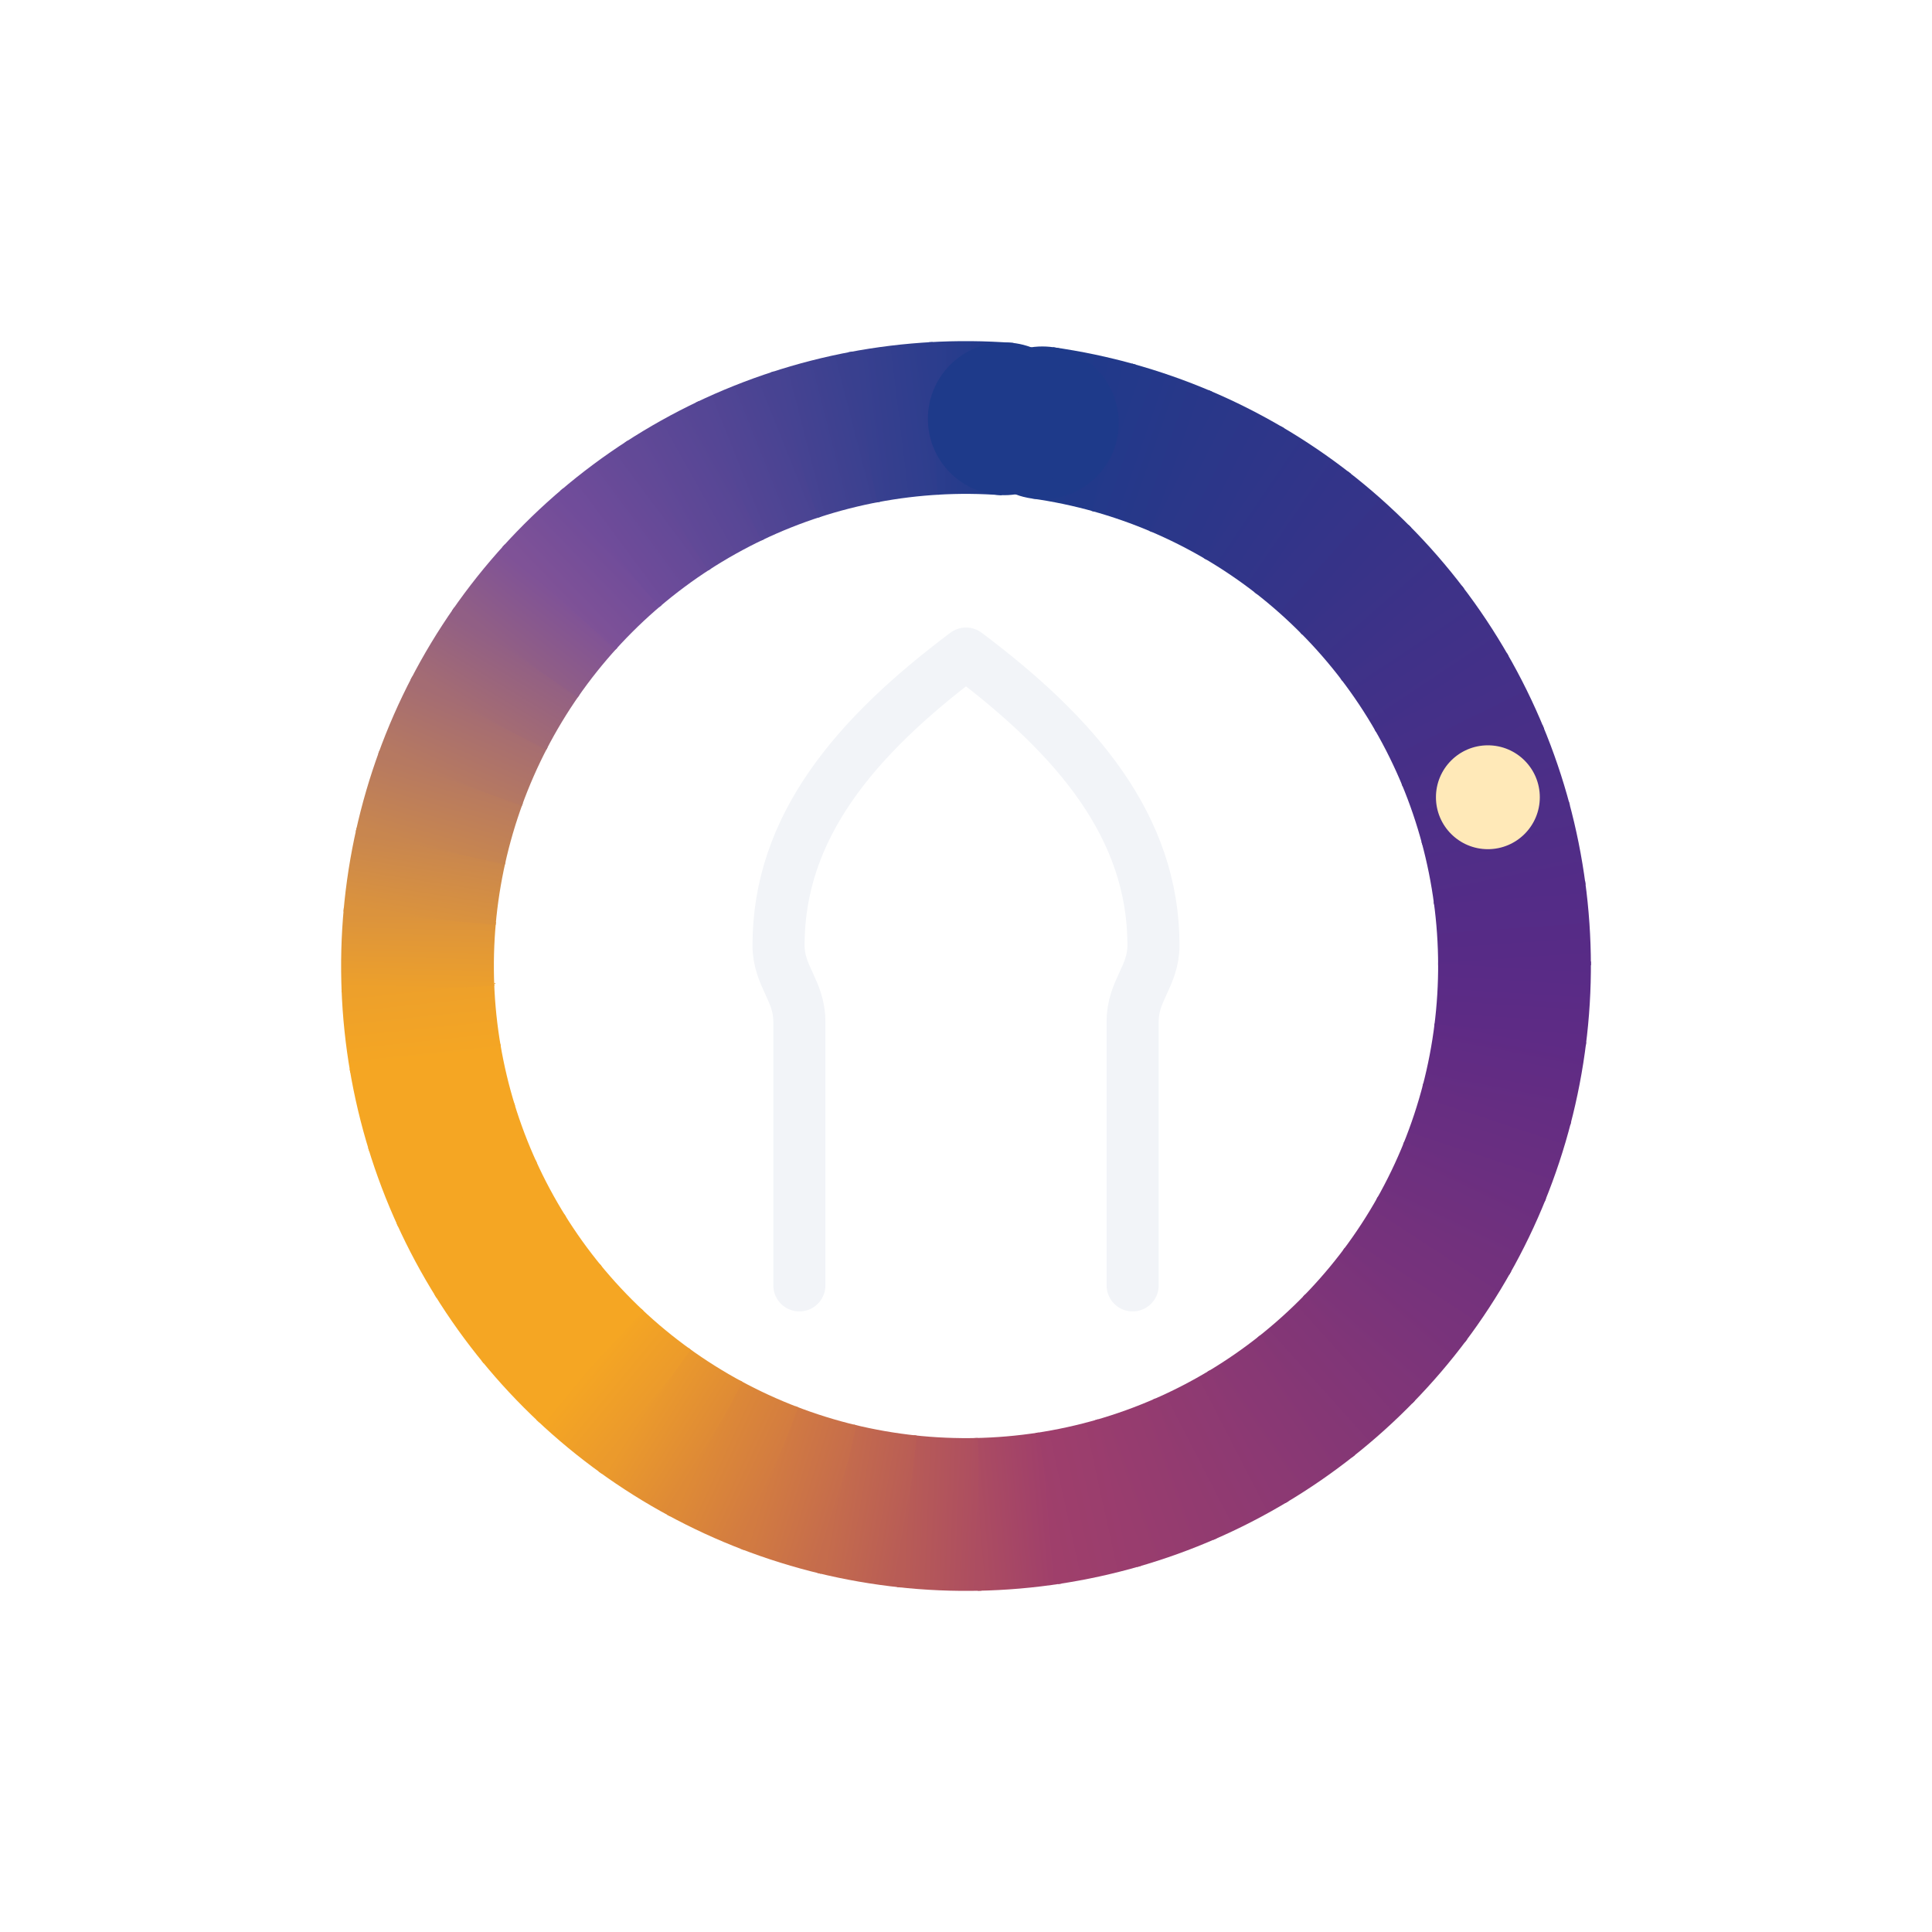
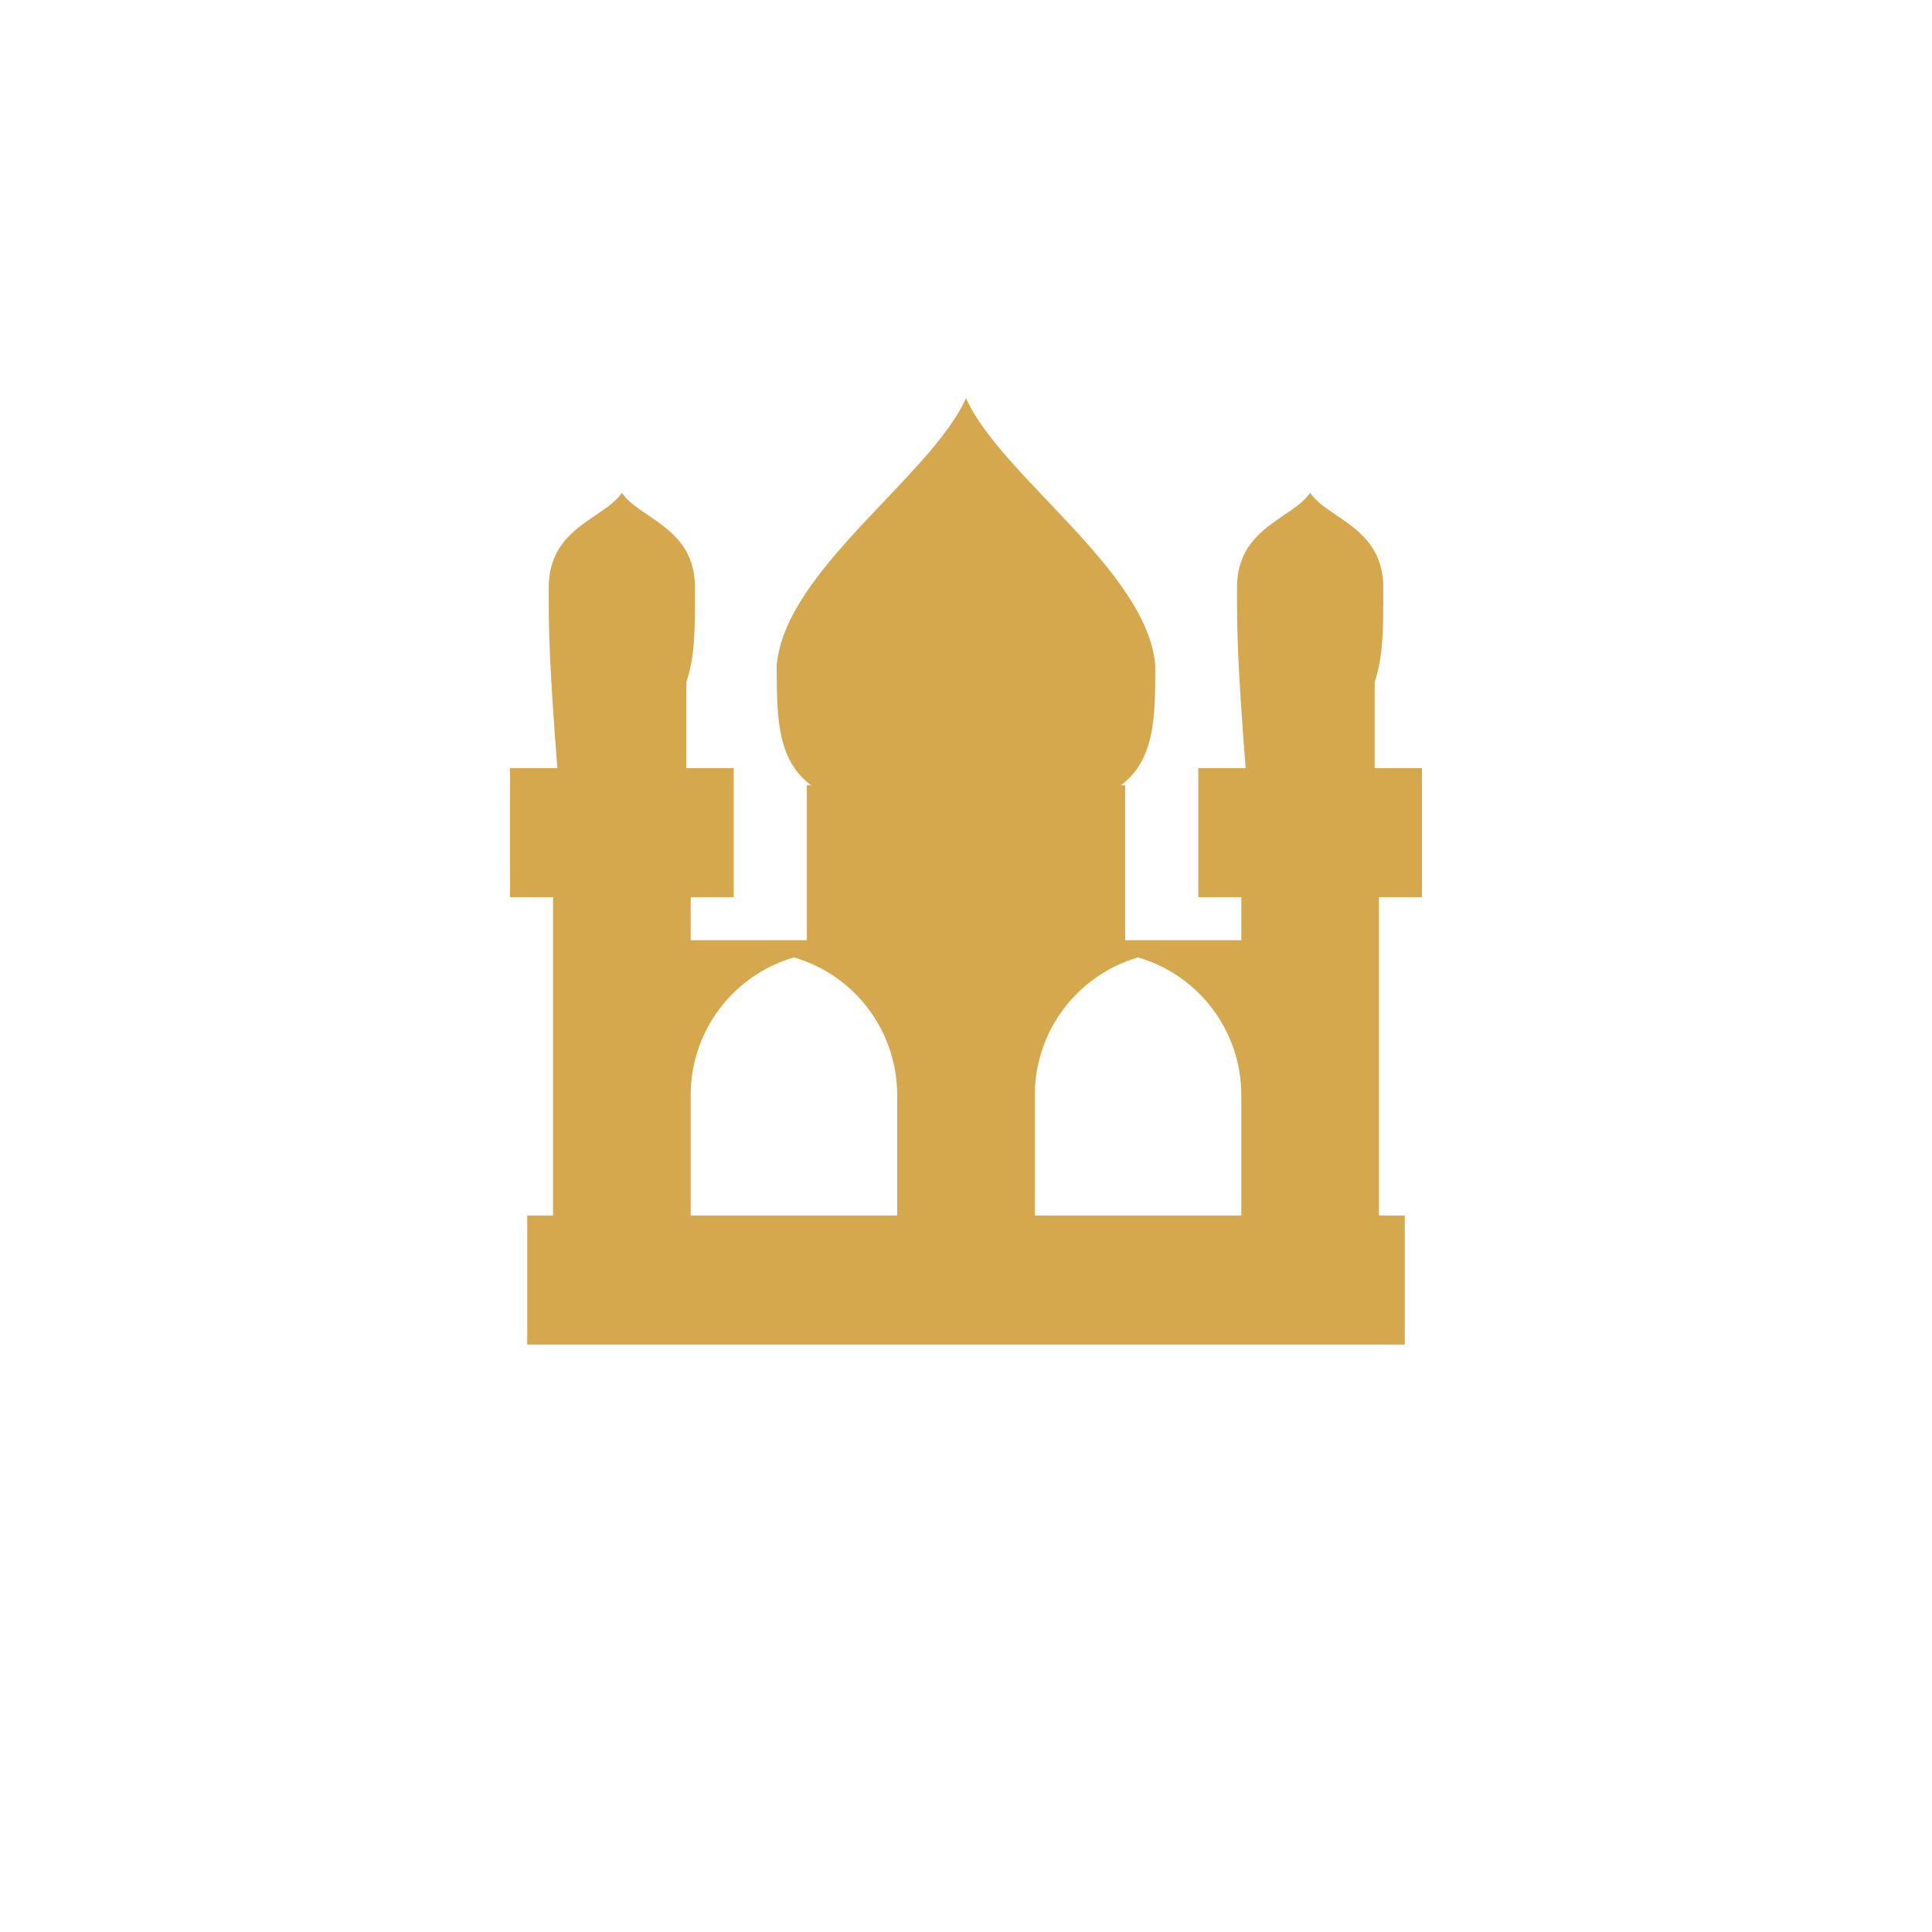
- <svg xmlns="http://www.w3.org/2000/svg" viewBox="0 0 512 512" width="512" height="512">
-   <defs>
-     <linearGradient id="g0" gradientUnits="userSpaceOnUse" x1="277.99" y1="99.54" x2="298.93" y2="103.94">
-       <stop offset="0" stop-color="#1E3A8A" />
-       <stop offset="1" stop-color="#23398A" />
-     </linearGradient>
-     <linearGradient id="g1" gradientUnits="userSpaceOnUse" x1="298.00" y1="103.69" x2="318.20" y2="110.76">
-       <stop offset="0" stop-color="#23398A" />
-       <stop offset="1" stop-color="#293789" />
-     </linearGradient>
-     <linearGradient id="g2" gradientUnits="userSpaceOnUse" x1="317.31" y1="110.38" x2="336.43" y2="120.00">
-       <stop offset="0" stop-color="#293789" />
-       <stop offset="1" stop-color="#2E3689" />
-     </linearGradient>
-     <linearGradient id="g3" gradientUnits="userSpaceOnUse" x1="335.60" y1="119.51" x2="353.31" y2="131.52">
-       <stop offset="0" stop-color="#2E3689" />
-       <stop offset="1" stop-color="#333489" />
-     </linearGradient>
-     <linearGradient id="g4" gradientUnits="userSpaceOnUse" x1="352.55" y1="130.93" x2="368.56" y2="145.13">
-       <stop offset="0" stop-color="#333489" />
-       <stop offset="1" stop-color="#383388" />
-     </linearGradient>
-     <linearGradient id="g5" gradientUnits="userSpaceOnUse" x1="367.89" y1="144.44" x2="381.94" y2="160.58">
-       <stop offset="0" stop-color="#383388" />
-       <stop offset="1" stop-color="#3E3288" />
-     </linearGradient>
-     <linearGradient id="g6" gradientUnits="userSpaceOnUse" x1="381.35" y1="159.82" x2="393.20" y2="177.64">
-       <stop offset="0" stop-color="#3E3288" />
-       <stop offset="1" stop-color="#433088" />
-     </linearGradient>
-     <linearGradient id="g7" gradientUnits="userSpaceOnUse" x1="392.72" y1="176.80" x2="402.17" y2="196.00">
-       <stop offset="0" stop-color="#433088" />
-       <stop offset="1" stop-color="#482F87" />
-     </linearGradient>
-     <linearGradient id="g8" gradientUnits="userSpaceOnUse" x1="401.80" y1="195.11" x2="408.69" y2="215.37">
-       <stop offset="0" stop-color="#482F87" />
-       <stop offset="1" stop-color="#4E2E87" />
-     </linearGradient>
-     <linearGradient id="g9" gradientUnits="userSpaceOnUse" x1="408.44" y1="214.44" x2="412.65" y2="235.42">
-       <stop offset="0" stop-color="#4E2E87" />
-       <stop offset="1" stop-color="#532C87" />
-     </linearGradient>
-     <linearGradient id="g10" gradientUnits="userSpaceOnUse" x1="412.53" y1="234.47" x2="414.00" y2="255.82">
-       <stop offset="0" stop-color="#532C87" />
-       <stop offset="1" stop-color="#582B86" />
-     </linearGradient>
-     <linearGradient id="g11" gradientUnits="userSpaceOnUse" x1="414.00" y1="254.85" x2="412.70" y2="276.21">
-       <stop offset="0" stop-color="#582B86" />
-       <stop offset="1" stop-color="#5E2B85" />
-     </linearGradient>
-     <linearGradient id="g12" gradientUnits="userSpaceOnUse" x1="412.82" y1="275.26" x2="408.78" y2="296.27">
-       <stop offset="0" stop-color="#5E2B85" />
-       <stop offset="1" stop-color="#652D82" />
-     </linearGradient>
-     <linearGradient id="g13" gradientUnits="userSpaceOnUse" x1="409.02" y1="295.34" x2="402.30" y2="315.66">
-       <stop offset="0" stop-color="#652D82" />
-       <stop offset="1" stop-color="#6B2F80" />
-     </linearGradient>
-     <linearGradient id="g14" gradientUnits="userSpaceOnUse" x1="402.67" y1="314.76" x2="393.38" y2="334.04">
-       <stop offset="0" stop-color="#6B2F80" />
-       <stop offset="1" stop-color="#72317D" />
-     </linearGradient>
-     <linearGradient id="g15" gradientUnits="userSpaceOnUse" x1="393.85" y1="333.20" x2="382.16" y2="351.12">
-       <stop offset="0" stop-color="#72317D" />
-       <stop offset="1" stop-color="#78337B" />
-     </linearGradient>
-     <linearGradient id="g16" gradientUnits="userSpaceOnUse" x1="382.74" y1="350.35" x2="368.82" y2="366.61">
-       <stop offset="0" stop-color="#78337B" />
-       <stop offset="1" stop-color="#7F3578" />
-     </linearGradient>
-     <linearGradient id="g17" gradientUnits="userSpaceOnUse" x1="369.50" y1="365.92" x2="353.60" y2="380.25">
-       <stop offset="0" stop-color="#7F3578" />
-       <stop offset="1" stop-color="#853775" />
-     </linearGradient>
-     <linearGradient id="g18" gradientUnits="userSpaceOnUse" x1="354.36" y1="379.65" x2="336.74" y2="391.81">
-       <stop offset="0" stop-color="#853775" />
-       <stop offset="1" stop-color="#8C3973" />
-     </linearGradient>
-     <linearGradient id="g19" gradientUnits="userSpaceOnUse" x1="337.57" y1="391.31" x2="318.54" y2="401.10">
-       <stop offset="0" stop-color="#8C3973" />
-       <stop offset="1" stop-color="#923B70" />
-     </linearGradient>
-     <linearGradient id="g20" gradientUnits="userSpaceOnUse" x1="319.42" y1="400.71" x2="299.29" y2="407.96">
-       <stop offset="0" stop-color="#923B70" />
-       <stop offset="1" stop-color="#993D6E" />
-     </linearGradient>
-     <linearGradient id="g21" gradientUnits="userSpaceOnUse" x1="300.21" y1="407.69" x2="279.31" y2="412.27">
-       <stop offset="0" stop-color="#993D6E" />
-       <stop offset="1" stop-color="#9F3F6B" />
-     </linearGradient>
-     <linearGradient id="g22" gradientUnits="userSpaceOnUse" x1="280.26" y1="412.13" x2="258.94" y2="413.97">
-       <stop offset="0" stop-color="#9F3F6B" />
-       <stop offset="1" stop-color="#AC4D61" />
-     </linearGradient>
-     <linearGradient id="g23" gradientUnits="userSpaceOnUse" x1="259.91" y1="413.95" x2="238.52" y2="413.03">
-       <stop offset="0" stop-color="#AC4D61" />
-       <stop offset="1" stop-color="#B85C56" />
-     </linearGradient>
-     <linearGradient id="g24" gradientUnits="userSpaceOnUse" x1="239.48" y1="413.13" x2="218.40" y2="409.46">
-       <stop offset="0" stop-color="#B85C56" />
-       <stop offset="1" stop-color="#C56C4C" />
-     </linearGradient>
-     <linearGradient id="g25" gradientUnits="userSpaceOnUse" x1="219.34" y1="409.69" x2="198.91" y2="403.32">
-       <stop offset="0" stop-color="#C56C4C" />
-       <stop offset="1" stop-color="#D27B41" />
-     </linearGradient>
-     <linearGradient id="g26" gradientUnits="userSpaceOnUse" x1="199.81" y1="403.67" x2="180.37" y2="394.72">
-       <stop offset="0" stop-color="#D27B41" />
-       <stop offset="1" stop-color="#DE8A36" />
-     </linearGradient>
-     <linearGradient id="g27" gradientUnits="userSpaceOnUse" x1="181.22" y1="395.18" x2="163.09" y2="383.80">
-       <stop offset="0" stop-color="#DE8A36" />
-       <stop offset="1" stop-color="#EB9A2C" />
-     </linearGradient>
-     <linearGradient id="g28" gradientUnits="userSpaceOnUse" x1="163.88" y1="384.36" x2="147.37" y2="370.74">
-       <stop offset="0" stop-color="#EB9A2C" />
-       <stop offset="1" stop-color="#F5A623" />
-     </linearGradient>
-     <linearGradient id="g29" gradientUnits="userSpaceOnUse" x1="148.08" y1="371.40" x2="133.47" y2="355.75">
-       <stop offset="0" stop-color="#F5A623" />
-       <stop offset="1" stop-color="#F5A623" />
-     </linearGradient>
-     <linearGradient id="g30" gradientUnits="userSpaceOnUse" x1="134.08" y1="356.50" x2="121.62" y2="339.10">
-       <stop offset="0" stop-color="#F5A623" />
-       <stop offset="1" stop-color="#F5A623" />
-     </linearGradient>
-     <linearGradient id="g31" gradientUnits="userSpaceOnUse" x1="122.13" y1="339.92" x2="112.02" y2="321.06">
-       <stop offset="0" stop-color="#F5A623" />
-       <stop offset="1" stop-color="#F5A623" />
-     </linearGradient>
-     <linearGradient id="g32" gradientUnits="userSpaceOnUse" x1="112.42" y1="321.94" x2="104.82" y2="301.93">
-       <stop offset="0" stop-color="#F5A623" />
-       <stop offset="1" stop-color="#F5A623" />
-     </linearGradient>
-     <linearGradient id="g33" gradientUnits="userSpaceOnUse" x1="105.11" y1="302.85" x2="100.16" y2="282.03">
-       <stop offset="0" stop-color="#F5A623" />
-       <stop offset="1" stop-color="#F5A623" />
-     </linearGradient>
-     <linearGradient id="g34" gradientUnits="userSpaceOnUse" x1="100.32" y1="282.98" x2="98.10" y2="261.70">
-       <stop offset="0" stop-color="#F5A623" />
-       <stop offset="1" stop-color="#EDA02B" />
-     </linearGradient>
-     <linearGradient id="g35" gradientUnits="userSpaceOnUse" x1="98.14" y1="262.66" x2="98.69" y2="241.27">
-       <stop offset="0" stop-color="#EDA02B" />
-       <stop offset="1" stop-color="#DB933D" />
-     </linearGradient>
-     <linearGradient id="g36" gradientUnits="userSpaceOnUse" x1="98.60" y1="242.23" x2="101.91" y2="221.08">
-       <stop offset="0" stop-color="#DB933D" />
-       <stop offset="1" stop-color="#C8864F" />
-     </linearGradient>
-     <linearGradient id="g37" gradientUnits="userSpaceOnUse" x1="101.70" y1="222.03" x2="107.70" y2="201.49">
-       <stop offset="0" stop-color="#C8864F" />
-       <stop offset="1" stop-color="#B67961" />
-     </linearGradient>
-     <linearGradient id="g38" gradientUnits="userSpaceOnUse" x1="107.37" y1="202.39" x2="115.98" y2="182.80">
-       <stop offset="0" stop-color="#B67961" />
-       <stop offset="1" stop-color="#A46C73" />
-     </linearGradient>
-     <linearGradient id="g39" gradientUnits="userSpaceOnUse" x1="115.54" y1="183.66" x2="126.60" y2="165.34">
-       <stop offset="0" stop-color="#A46C73" />
-       <stop offset="1" stop-color="#915F85" />
-     </linearGradient>
-     <linearGradient id="g40" gradientUnits="userSpaceOnUse" x1="126.05" y1="166.13" x2="139.39" y2="149.39">
-       <stop offset="0" stop-color="#915F85" />
-       <stop offset="1" stop-color="#7F5297" />
-     </linearGradient>
-     <linearGradient id="g41" gradientUnits="userSpaceOnUse" x1="138.74" y1="150.11" x2="154.12" y2="135.23">
-       <stop offset="0" stop-color="#7F5297" />
-       <stop offset="1" stop-color="#704C9A" />
-     </linearGradient>
-     <linearGradient id="g42" gradientUnits="userSpaceOnUse" x1="153.39" y1="135.86" x2="170.56" y2="123.09">
-       <stop offset="0" stop-color="#704C9A" />
-       <stop offset="1" stop-color="#624997" />
-     </linearGradient>
-     <linearGradient id="g43" gradientUnits="userSpaceOnUse" x1="169.75" y1="123.62" x2="188.44" y2="113.17">
-       <stop offset="0" stop-color="#624997" />
-       <stop offset="1" stop-color="#554695" />
-     </linearGradient>
-     <linearGradient id="g44" gradientUnits="userSpaceOnUse" x1="187.56" y1="113.59" x2="207.44" y2="105.65">
-       <stop offset="0" stop-color="#554695" />
-       <stop offset="1" stop-color="#474392" />
-     </linearGradient>
-     <linearGradient id="g45" gradientUnits="userSpaceOnUse" x1="206.52" y1="105.95" x2="227.25" y2="100.64">
-       <stop offset="0" stop-color="#474392" />
-       <stop offset="1" stop-color="#39408F" />
-     </linearGradient>
-     <linearGradient id="g46" gradientUnits="userSpaceOnUse" x1="226.30" y1="100.82" x2="247.55" y2="98.23">
-       <stop offset="0" stop-color="#39408F" />
-       <stop offset="1" stop-color="#2C3D8D" />
-     </linearGradient>
-     <linearGradient id="g47" gradientUnits="userSpaceOnUse" x1="246.58" y1="98.28" x2="267.98" y2="98.46">
-       <stop offset="0" stop-color="#2C3D8D" />
-       <stop offset="1" stop-color="#1E3A8A" />
-     </linearGradient>
-   </defs>
-   <g transform="translate(20.48 20.48) scale(0.92)">
-     <path d="M 277.99 99.54 A 158.0 158.0 0 0 1 298.93 103.94" fill="none" stroke="url(#g0)" stroke-width="44.0" />
-     <path d="M 298.00 103.69 A 158.0 158.0 0 0 1 318.20 110.76" fill="none" stroke="url(#g1)" stroke-width="44.0" />
-     <path d="M 317.31 110.38 A 158.0 158.0 0 0 1 336.43 120.00" fill="none" stroke="url(#g2)" stroke-width="44.0" />
-     <path d="M 335.60 119.51 A 158.0 158.0 0 0 1 353.31 131.52" fill="none" stroke="url(#g3)" stroke-width="44.0" />
-     <path d="M 352.55 130.93 A 158.0 158.0 0 0 1 368.56 145.13" fill="none" stroke="url(#g4)" stroke-width="44.0" />
-     <path d="M 367.89 144.44 A 158.0 158.0 0 0 1 381.94 160.58" fill="none" stroke="url(#g5)" stroke-width="44.0" />
-     <path d="M 381.35 159.82 A 158.0 158.0 0 0 1 393.20 177.64" fill="none" stroke="url(#g6)" stroke-width="44.0" />
-     <path d="M 392.72 176.80 A 158.0 158.0 0 0 1 402.17 196.00" fill="none" stroke="url(#g7)" stroke-width="44.0" />
-     <path d="M 401.80 195.11 A 158.0 158.0 0 0 1 408.69 215.37" fill="none" stroke="url(#g8)" stroke-width="44.0" />
-     <path d="M 408.44 214.44 A 158.0 158.0 0 0 1 412.65 235.42" fill="none" stroke="url(#g9)" stroke-width="44.0" />
-     <path d="M 412.53 234.47 A 158.0 158.0 0 0 1 414.00 255.82" fill="none" stroke="url(#g10)" stroke-width="44.0" />
-     <path d="M 414.00 254.85 A 158.0 158.0 0 0 1 412.70 276.21" fill="none" stroke="url(#g11)" stroke-width="44.0" />
-     <path d="M 412.82 275.26 A 158.0 158.0 0 0 1 408.78 296.27" fill="none" stroke="url(#g12)" stroke-width="44.0" />
-     <path d="M 409.02 295.34 A 158.0 158.0 0 0 1 402.30 315.66" fill="none" stroke="url(#g13)" stroke-width="44.0" />
-     <path d="M 402.67 314.76 A 158.0 158.0 0 0 1 393.38 334.04" fill="none" stroke="url(#g14)" stroke-width="44.0" />
-     <path d="M 393.85 333.20 A 158.0 158.0 0 0 1 382.16 351.12" fill="none" stroke="url(#g15)" stroke-width="44.0" />
-     <path d="M 382.74 350.35 A 158.0 158.0 0 0 1 368.82 366.61" fill="none" stroke="url(#g16)" stroke-width="44.0" />
-     <path d="M 369.50 365.92 A 158.0 158.0 0 0 1 353.60 380.25" fill="none" stroke="url(#g17)" stroke-width="44.0" />
-     <path d="M 354.36 379.65 A 158.0 158.0 0 0 1 336.74 391.81" fill="none" stroke="url(#g18)" stroke-width="44.0" />
-     <path d="M 337.57 391.31 A 158.0 158.0 0 0 1 318.54 401.10" fill="none" stroke="url(#g19)" stroke-width="44.0" />
-     <path d="M 319.42 400.71 A 158.0 158.0 0 0 1 299.29 407.96" fill="none" stroke="url(#g20)" stroke-width="44.0" />
-     <path d="M 300.21 407.69 A 158.0 158.0 0 0 1 279.31 412.27" fill="none" stroke="url(#g21)" stroke-width="44.0" />
-     <path d="M 280.26 412.13 A 158.0 158.0 0 0 1 258.94 413.97" fill="none" stroke="url(#g22)" stroke-width="44.0" />
-     <path d="M 259.91 413.95 A 158.0 158.0 0 0 1 238.52 413.03" fill="none" stroke="url(#g23)" stroke-width="44.0" />
-     <path d="M 239.48 413.13 A 158.0 158.0 0 0 1 218.40 409.46" fill="none" stroke="url(#g24)" stroke-width="44.0" />
-     <path d="M 219.34 409.69 A 158.0 158.0 0 0 1 198.91 403.32" fill="none" stroke="url(#g25)" stroke-width="44.0" />
-     <path d="M 199.81 403.67 A 158.0 158.0 0 0 1 180.37 394.72" fill="none" stroke="url(#g26)" stroke-width="44.0" />
-     <path d="M 181.22 395.18 A 158.0 158.0 0 0 1 163.09 383.80" fill="none" stroke="url(#g27)" stroke-width="44.0" />
-     <path d="M 163.88 384.36 A 158.0 158.0 0 0 1 147.37 370.74" fill="none" stroke="url(#g28)" stroke-width="44.0" />
-     <path d="M 148.08 371.40 A 158.0 158.0 0 0 1 133.47 355.75" fill="none" stroke="url(#g29)" stroke-width="44.0" />
-     <path d="M 134.08 356.50 A 158.0 158.0 0 0 1 121.62 339.10" fill="none" stroke="url(#g30)" stroke-width="44.0" />
-     <path d="M 122.13 339.92 A 158.0 158.0 0 0 1 112.02 321.06" fill="none" stroke="url(#g31)" stroke-width="44.0" />
-     <path d="M 112.42 321.94 A 158.0 158.0 0 0 1 104.82 301.93" fill="none" stroke="url(#g32)" stroke-width="44.0" />
-     <path d="M 105.11 302.85 A 158.0 158.0 0 0 1 100.16 282.03" fill="none" stroke="url(#g33)" stroke-width="44.0" />
-     <path d="M 100.32 282.98 A 158.0 158.0 0 0 1 98.10 261.70" fill="none" stroke="url(#g34)" stroke-width="44.0" />
-     <path d="M 98.14 262.66 A 158.0 158.0 0 0 1 98.69 241.27" fill="none" stroke="url(#g35)" stroke-width="44.0" />
-     <path d="M 98.60 242.23 A 158.0 158.0 0 0 1 101.91 221.08" fill="none" stroke="url(#g36)" stroke-width="44.0" />
-     <path d="M 101.70 222.03 A 158.0 158.0 0 0 1 107.70 201.49" fill="none" stroke="url(#g37)" stroke-width="44.0" />
-     <path d="M 107.37 202.39 A 158.0 158.0 0 0 1 115.98 182.80" fill="none" stroke="url(#g38)" stroke-width="44.0" />
-     <path d="M 115.54 183.66 A 158.0 158.0 0 0 1 126.60 165.34" fill="none" stroke="url(#g39)" stroke-width="44.0" />
-     <path d="M 126.05 166.13 A 158.0 158.0 0 0 1 139.39 149.39" fill="none" stroke="url(#g40)" stroke-width="44.0" />
-     <path d="M 138.74 150.11 A 158.0 158.0 0 0 1 154.12 135.23" fill="none" stroke="url(#g41)" stroke-width="44.0" />
-     <path d="M 153.39 135.86 A 158.0 158.0 0 0 1 170.56 123.09" fill="none" stroke="url(#g42)" stroke-width="44.0" />
-     <path d="M 169.75 123.62 A 158.0 158.0 0 0 1 188.44 113.17" fill="none" stroke="url(#g43)" stroke-width="44.0" />
-     <path d="M 187.56 113.59 A 158.0 158.0 0 0 1 207.44 105.65" fill="none" stroke="url(#g44)" stroke-width="44.0" />
-     <path d="M 206.52 105.95 A 158.0 158.0 0 0 1 227.25 100.64" fill="none" stroke="url(#g45)" stroke-width="44.0" />
-     <path d="M 226.30 100.82 A 158.0 158.0 0 0 1 247.55 98.23" fill="none" stroke="url(#g46)" stroke-width="44.0" />
-     <path d="M 246.58 98.28 A 158.0 158.0 0 0 1 267.98 98.46" fill="none" stroke="url(#g47)" stroke-width="44.0" />
-     <circle cx="277.99" cy="99.54" r="22.00" fill="#1E3A8A" />
-     <circle cx="267.02" cy="98.38" r="22.00" fill="#1E3A8A" />
-     <circle cx="406.33" cy="207.39" r="14.96" fill="#FFE9B8" />
-     <path d="M 208 348 L 208 272 C 208 263 202 259 202 250 C 202 216 224 190 256 166 C 288 190 310 216 310 250 C 310 259 304 263 304 272 L 304 348" fill="none" stroke="#F2F4F8" stroke-width="15" stroke-linecap="round" stroke-linejoin="round" />
-   </g>
+ <svg xmlns="http://www.w3.org/2000/svg" width="512" height="512" viewBox="0 0 512 512">
+   <path d="M 139.72 322.12 L 372.28 322.12 L 372.28 356.32 L 139.72 356.32 Z M 146.56 249.16 L 365.44 249.16 L 365.44 322.12 L 328.96 322.12 L 328.96 290.2 A 37.996 37.996 0 0 0 301.6 253.72 A 37.996 37.996 0 0 0 274.24 290.2 L 274.24 322.12 L 237.76 322.12 L 237.76 290.2 A 37.996 37.996 0 0 0 210.4 253.72 A 37.996 37.996 0 0 0 183.04 290.2 L 183.04 322.12 L 146.56 322.12 Z M 213.82 208.12 L 298.18 208.12 L 298.18 249.16 L 213.82 249.16 Z M 256 105.52 C 265.12 126.04 303.88 151.12 306.16 176.2 C 306.16 189.88 306.16 201.28 297.04 208.12 L 214.96 208.12 C 205.84 201.28 205.84 189.88 205.84 176.2 C 208.12 151.12 246.88 126.04 256 105.52 Z M 164.8 130.6 C 169.36 137.44 184.18 139.72 184.18 155.68 C 184.18 167.08 184.18 173.92 181.9 180.76 L 181.9 203.56 L 194.44 203.56 L 194.44 237.76 L 183.04 237.76 L 183.04 322.12 L 146.56 322.12 L 146.56 237.76 L 135.16 237.76 L 135.16 203.56 L 147.7 203.56 C 145.42 173.92 145.42 167.08 145.42 155.68 C 145.42 139.72 160.24 137.44 164.8 130.6 Z M 347.2 130.6 C 351.76 137.44 366.58 139.72 366.58 155.68 C 366.58 167.08 366.58 173.92 364.3 180.76 L 364.3 203.56 L 376.84 203.56 L 376.84 237.76 L 365.44 237.76 L 365.44 322.12 L 328.96 322.12 L 328.96 237.76 L 317.56 237.76 L 317.56 203.56 L 330.1 203.56 C 327.82 173.92 327.82 167.08 327.82 155.68 C 327.82 139.72 342.64 137.44 347.2 130.6 Z" fill="#D6A84D" />
</svg>
